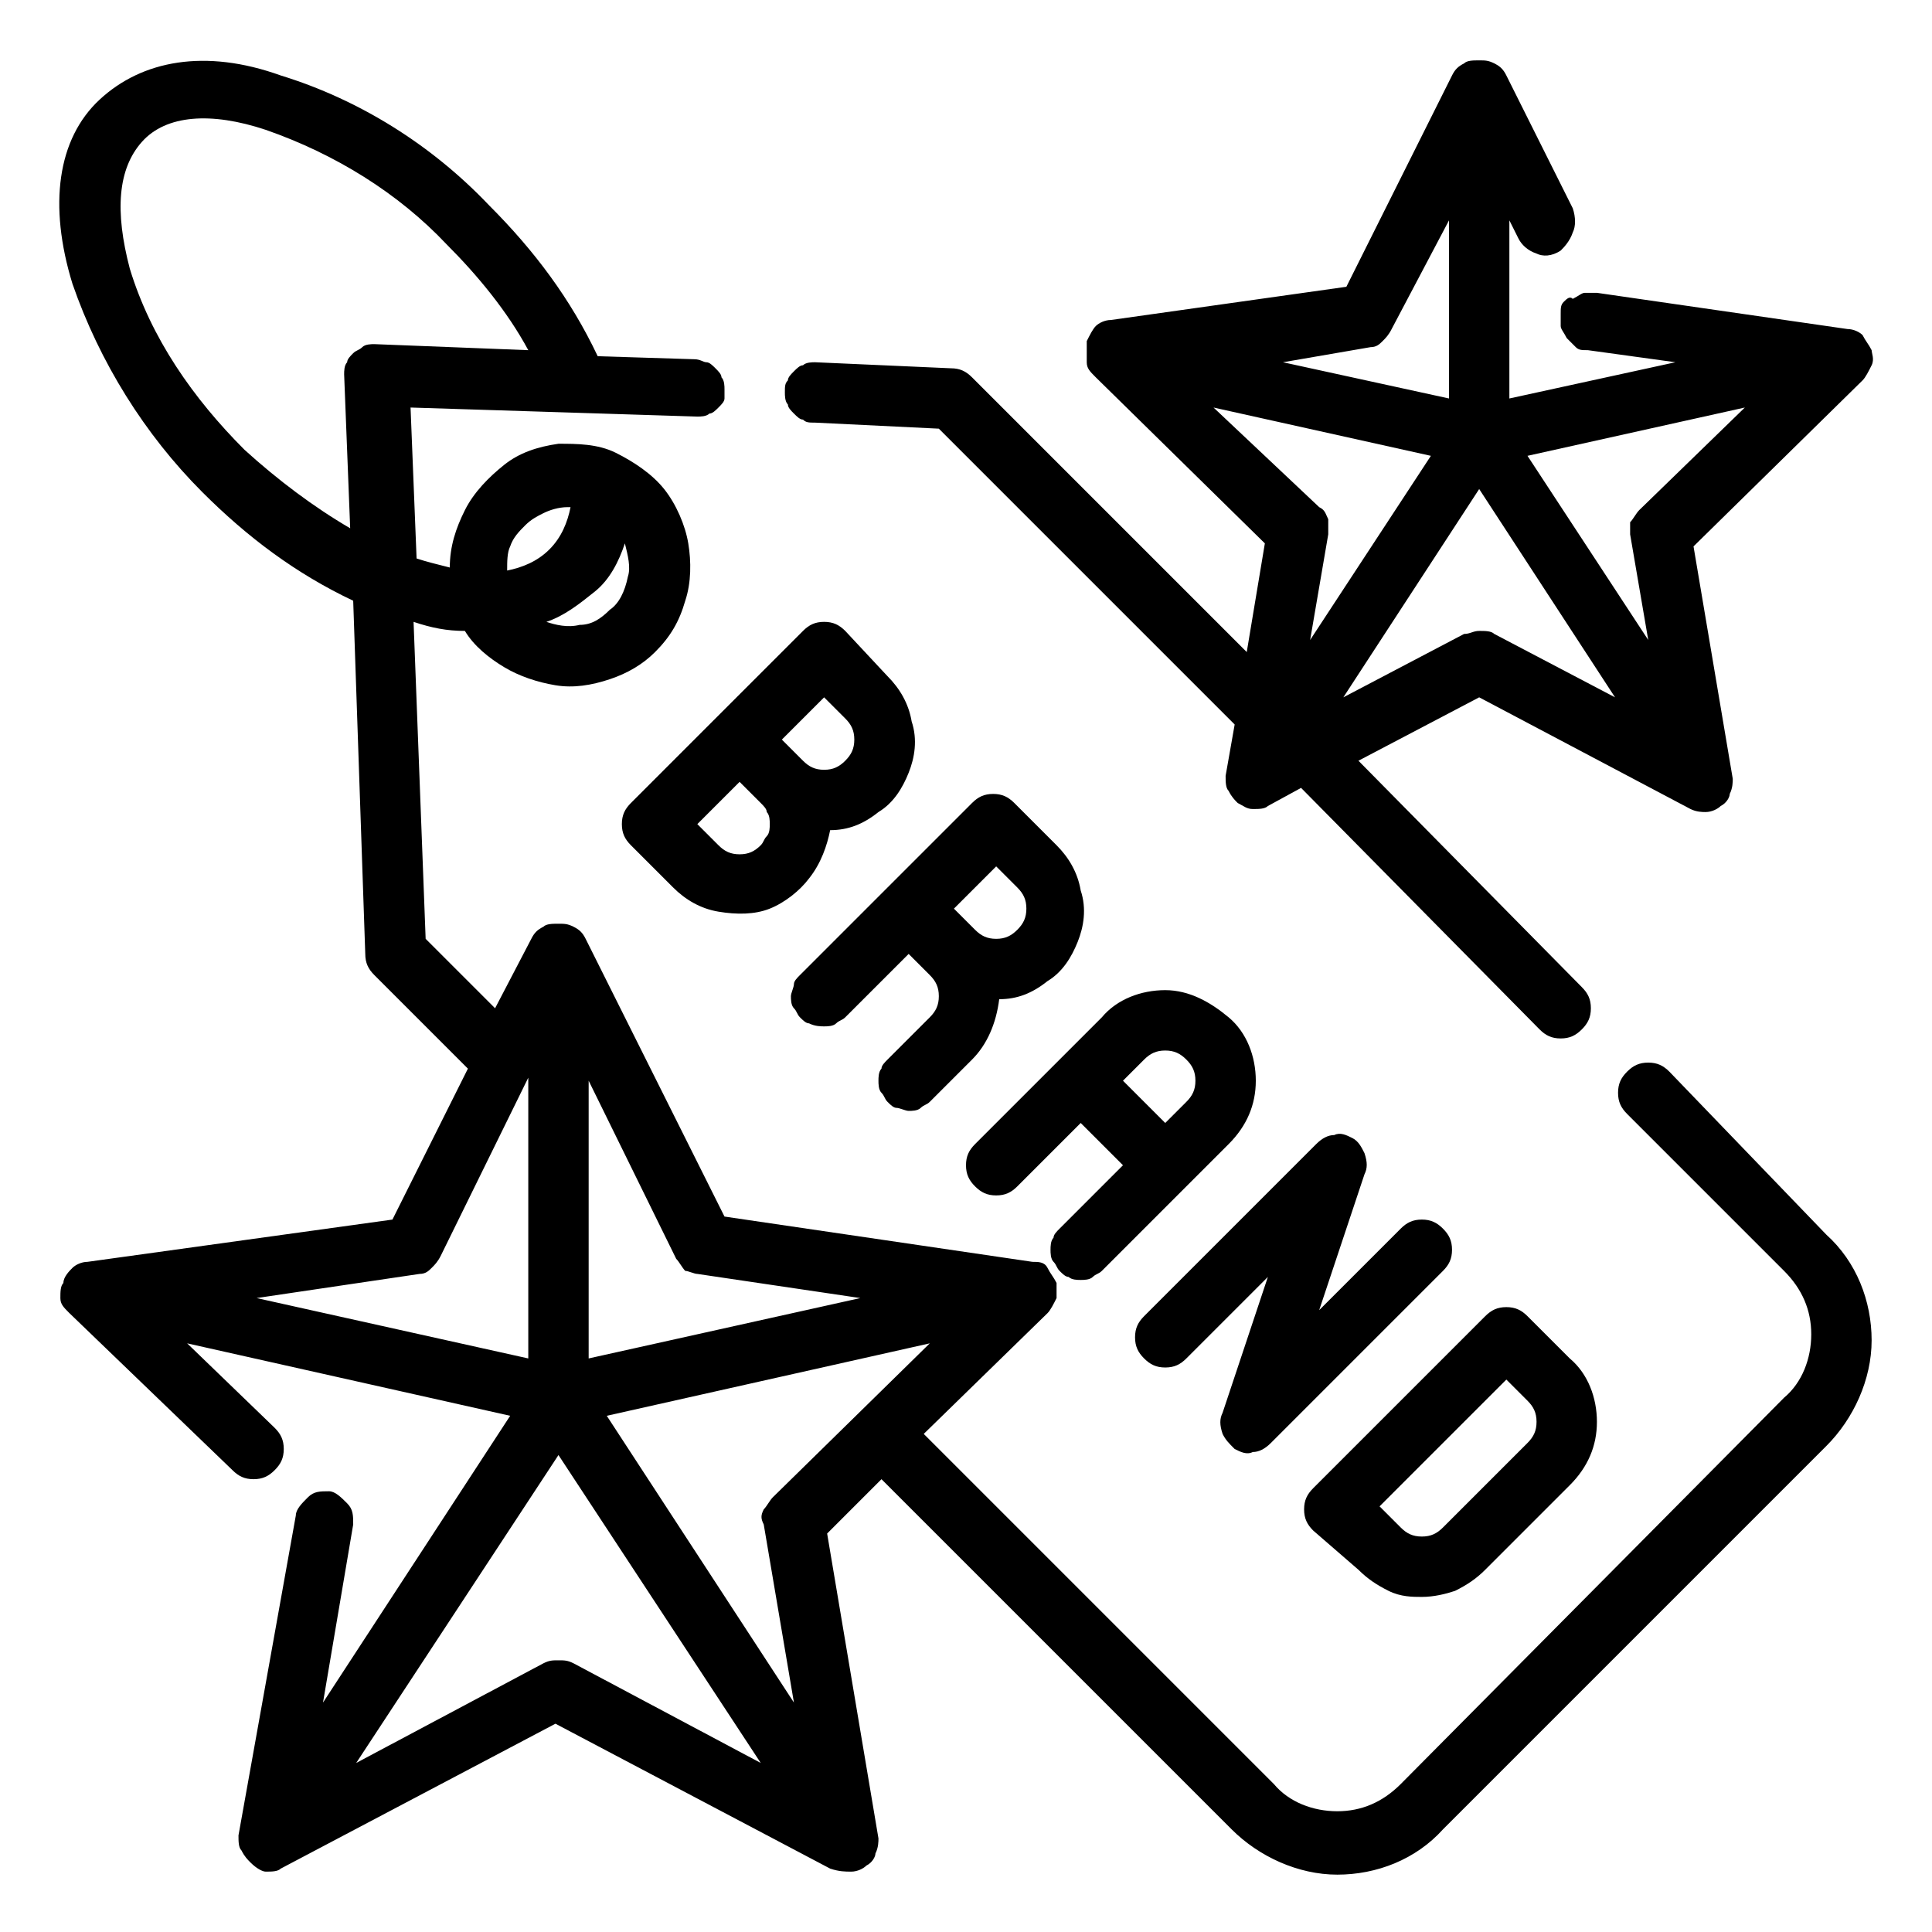
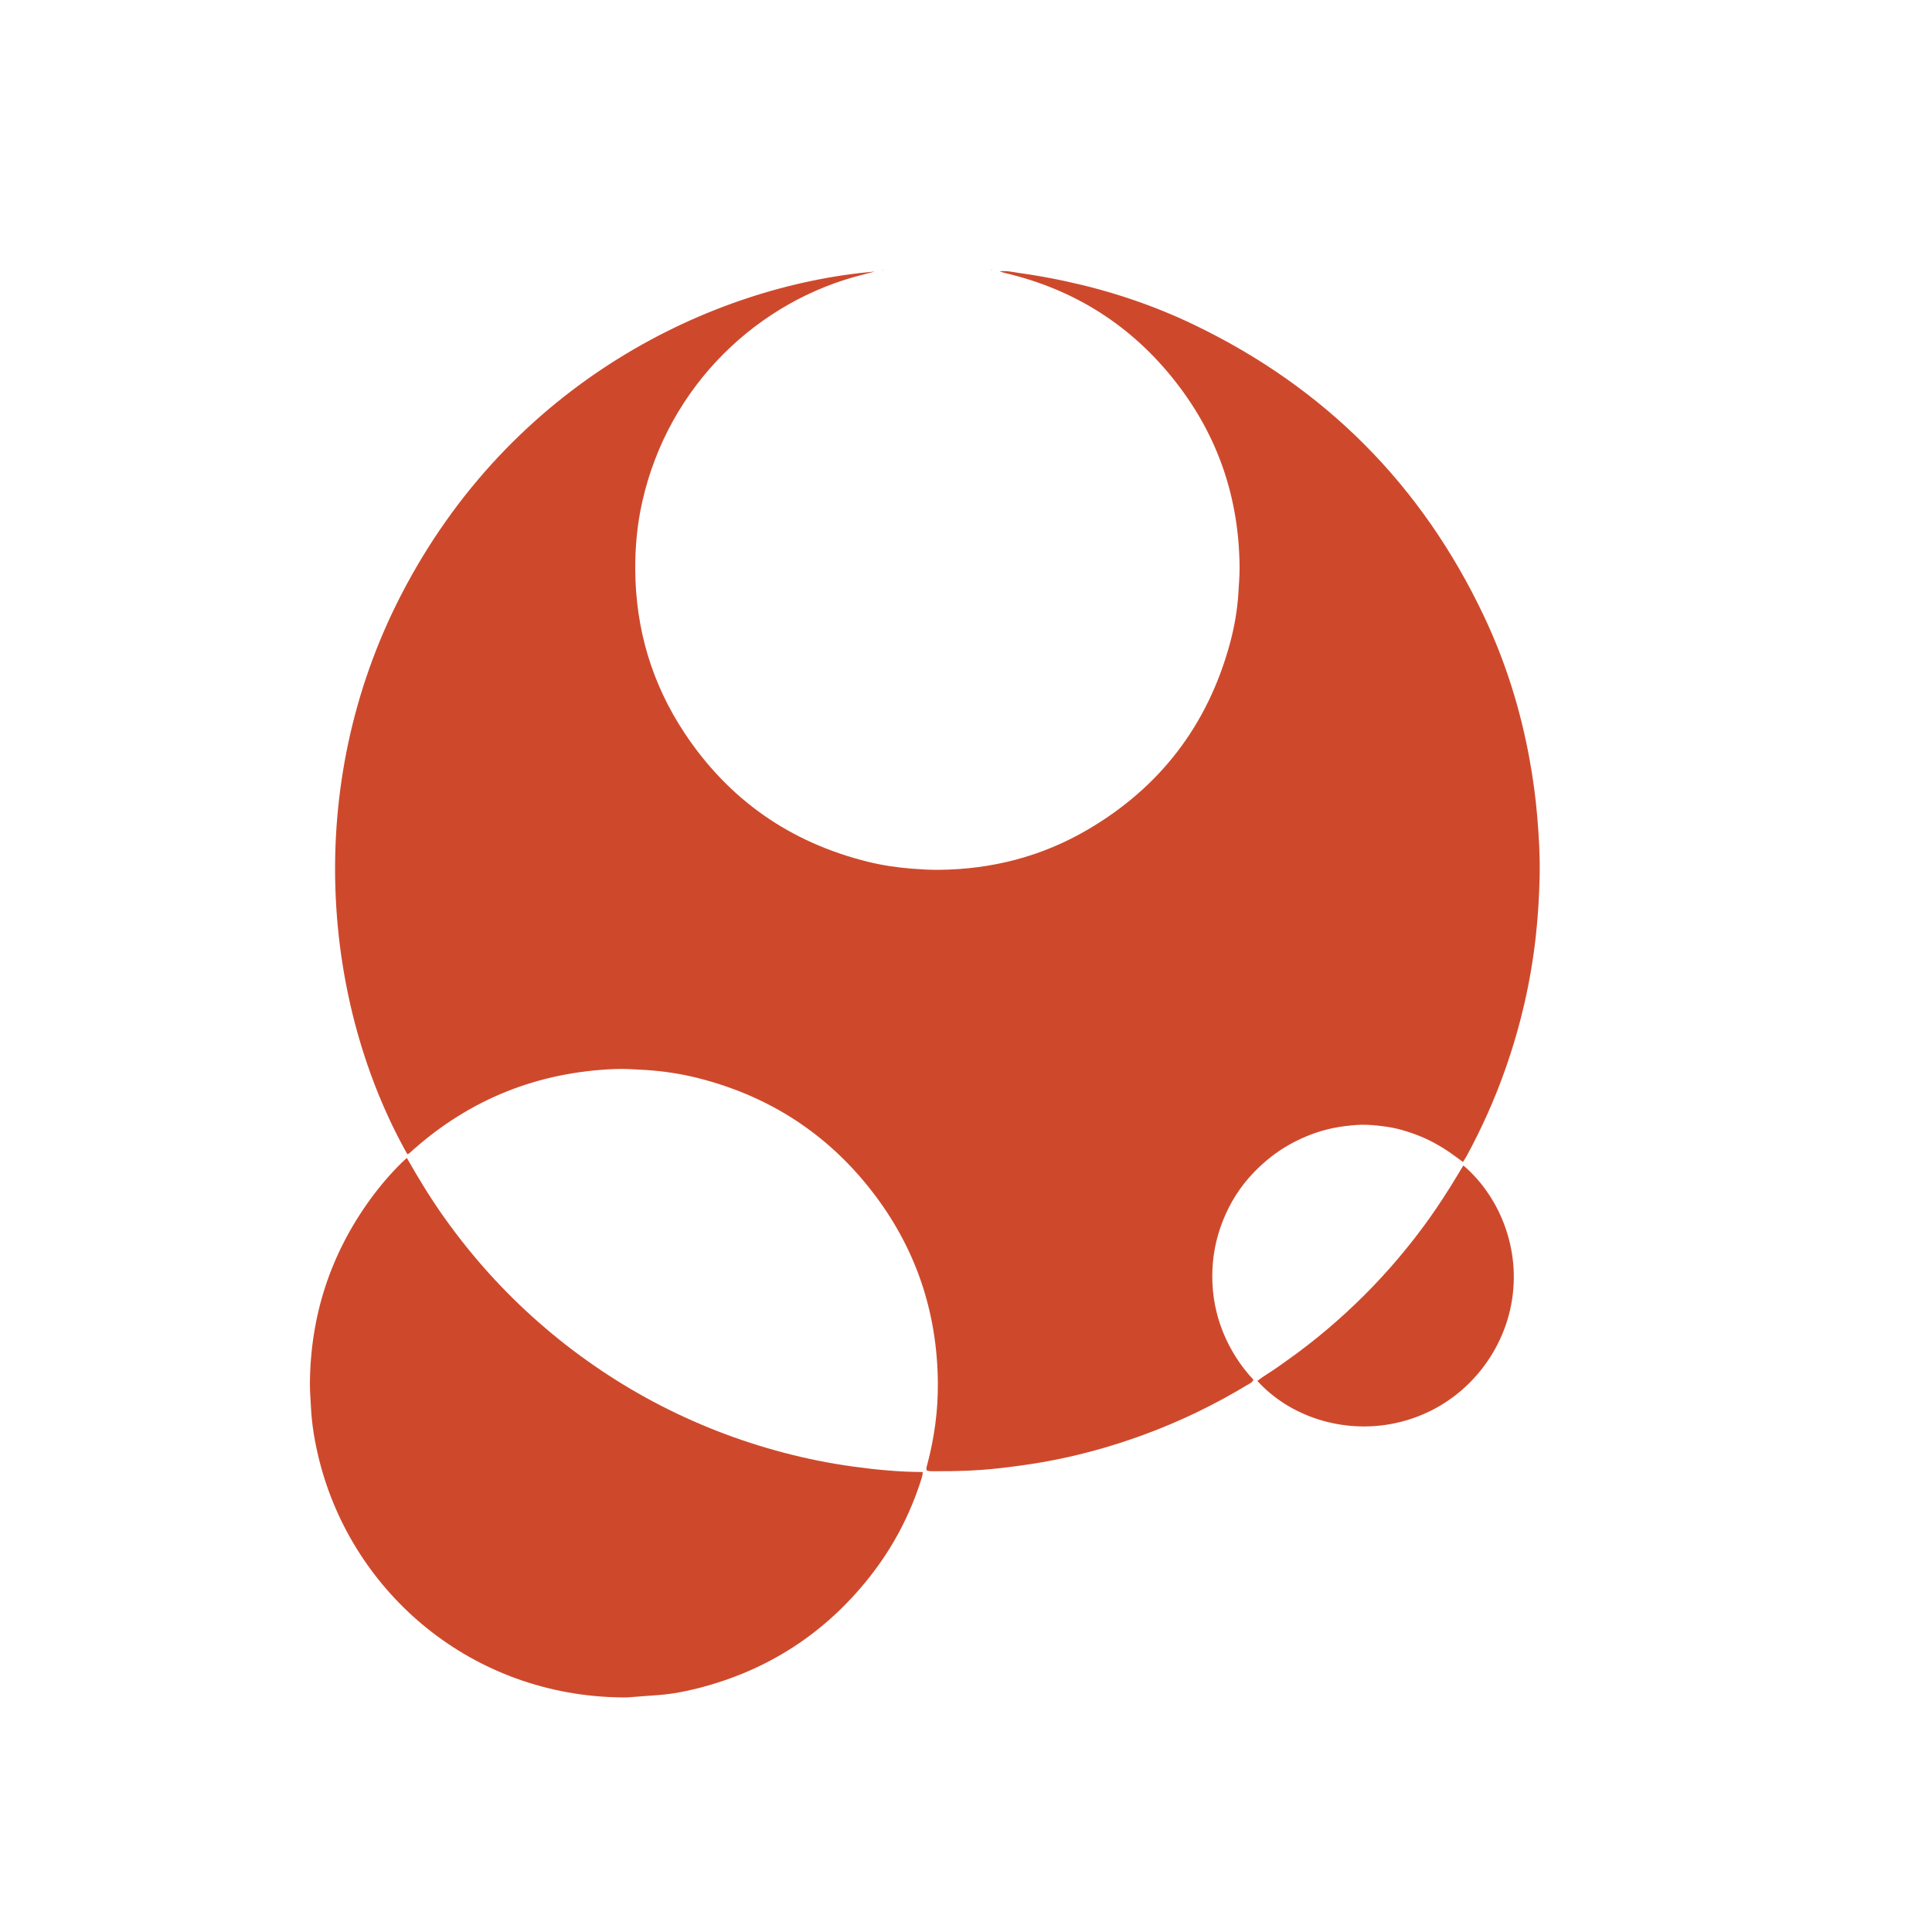
- <svg xmlns="http://www.w3.org/2000/svg" version="1.1" id="Layer_1" x="0px" y="0px" viewBox="0 0 64 64" style="enable-background:new 0 0 64 64;" xml:space="preserve">
-   <defs>
-     <linearGradient id="logo-gradient" x1="50%" y1="0%" x2="50%" y2="100%">
-       <stop offset="0%" stop-color="color-1">
-         <animate attributeName="stop-color" values="#5200ff; #17404e; #5200ff" dur="4s" repeatCount="indefinite" />
-       </stop>
-       <stop offset="50%" stop-color="color-2">
-         <animate attributeName="stop-color" values="#17404e; #5200ff; #17404e" dur="6s" repeatCount="indefinite" />
-       </stop>
-       <stop offset="100%" stop-color="color-3">
-         <animate attributeName="stop-color" values="#5200ff; #17404e; #5200ff" dur="4s" repeatCount="indefinite" />
-       </stop>
-     </linearGradient>
-   </defs>
-   <g fill="url('#logo-gradient')">
-     <path d="M27,14l4.1,0.2l9.8,9.8l-0.3,1.7c0,0.2,0,0.4,0.1,0.5c0.1,0.2,0.2,0.3,0.3,0.4c0.2,0.1,0.3,0.2,0.5,0.2   c0.2,0,0.4,0,0.5-0.1l1.1-0.6l7.9,8c0.2,0.2,0.4,0.3,0.7,0.3c0.3,0,0.5-0.1,0.7-0.3c0.2-0.2,0.3-0.4,0.3-0.7s-0.1-0.5-0.3-0.7   L45,25.2l4-2.1l7,3.7c0.2,0.1,0.4,0.1,0.5,0.1c0.2,0,0.4-0.1,0.5-0.2c0.2-0.1,0.3-0.3,0.3-0.4c0.1-0.2,0.1-0.4,0.1-0.5l-1.3-7.7   l5.6-5.5c0.1-0.1,0.2-0.3,0.3-0.5s0-0.4,0-0.5c-0.1-0.2-0.2-0.3-0.3-0.5c-0.1-0.1-0.3-0.2-0.5-0.2l-8.3-1.2c-0.1,0-0.3,0-0.4,0   c-0.1,0-0.2,0.1-0.4,0.2C52,9.8,51.9,9.9,51.8,10c-0.1,0.1-0.1,0.2-0.1,0.4c0,0.1,0,0.3,0,0.4c0,0.1,0.1,0.2,0.2,0.4   c0.1,0.1,0.2,0.2,0.3,0.3c0.1,0.1,0.2,0.1,0.4,0.1l2.9,0.4L50,13.2V7.3l0.3,0.6c0.1,0.2,0.3,0.4,0.6,0.5c0.2,0.1,0.5,0.1,0.8-0.1   C51.8,8.2,52,8,52.1,7.7c0.1-0.2,0.1-0.5,0-0.8l-2.2-4.4c-0.1-0.2-0.2-0.3-0.4-0.4S49.2,2,49,2c-0.2,0-0.4,0-0.5,0.1   c-0.2,0.1-0.3,0.2-0.4,0.4l-3.5,7l-7.8,1.1c-0.2,0-0.4,0.1-0.5,0.2c-0.1,0.1-0.2,0.3-0.3,0.5C36,11.6,36,11.8,36,12   c0,0.2,0.1,0.3,0.3,0.5l5.6,5.5l-0.6,3.6l-9.1-9.1c-0.2-0.2-0.4-0.3-0.7-0.3L27,12c-0.1,0-0.3,0-0.4,0.1c-0.1,0-0.2,0.1-0.3,0.2   c-0.1,0.1-0.2,0.2-0.2,0.3C26,12.7,26,12.8,26,13c0,0.1,0,0.3,0.1,0.4c0,0.1,0.1,0.2,0.2,0.3c0.1,0.1,0.2,0.2,0.3,0.2   C26.7,14,26.8,14,27,14z M48.5,21l-4,2.1l4.5-6.9l4.5,6.9l-4-2.1c-0.1-0.1-0.3-0.1-0.5-0.1S48.7,21,48.5,21z M54,17.7l0.6,3.5   l-4-6.1l7.2-1.6l-3.5,3.4c-0.1,0.1-0.2,0.3-0.3,0.4C54,17.4,54,17.6,54,17.7L54,17.7z M45.4,11.5c0.2,0,0.3-0.1,0.4-0.2   c0.1-0.1,0.2-0.2,0.3-0.4L48,7.3v5.9l-5.5-1.2L45.4,11.5z M40.2,13.5l7.2,1.6l-4,6.1l0.6-3.5c0-0.2,0-0.3,0-0.5   c-0.1-0.2-0.1-0.3-0.3-0.4L40.2,13.5z" />
-     <path d="M55.3,35.5c-0.2-0.2-0.4-0.3-0.7-0.3c-0.3,0-0.5,0.1-0.7,0.3s-0.3,0.4-0.3,0.7c0,0.3,0.1,0.5,0.3,0.7l5.2,5.2   c0.6,0.6,0.9,1.3,0.9,2.1s-0.3,1.6-0.9,2.1L46.4,59.1c-0.6,0.6-1.3,0.9-2.1,0.9c-0.8,0-1.6-0.3-2.1-0.9L30.6,47.5l4.1-4   c0.1-0.1,0.2-0.3,0.3-0.5c0-0.2,0-0.4,0-0.5c-0.1-0.2-0.2-0.3-0.3-0.5s-0.3-0.2-0.5-0.2L24,40.3l-4.6-9.2c-0.1-0.2-0.2-0.3-0.4-0.4   c-0.2-0.1-0.3-0.1-0.5-0.1s-0.4,0-0.5,0.1c-0.2,0.1-0.3,0.2-0.4,0.4l-1.2,2.3l-2.3-2.3l-0.4-10.5c0.6,0.2,1.1,0.3,1.7,0.3   c0.3,0.5,0.8,0.9,1.3,1.2c0.5,0.3,1.1,0.5,1.7,0.6c0.6,0.1,1.2,0,1.8-0.2c0.6-0.2,1.1-0.5,1.5-0.9c0.5-0.5,0.8-1,1-1.7   c0.2-0.6,0.2-1.3,0.1-1.9c-0.1-0.6-0.4-1.3-0.8-1.8c-0.4-0.5-1-0.9-1.6-1.2c-0.6-0.3-1.3-0.3-1.9-0.3c-0.7,0.1-1.3,0.3-1.8,0.7   c-0.5,0.4-1,0.9-1.3,1.5c-0.3,0.6-0.5,1.2-0.5,1.9c-0.4-0.1-0.8-0.2-1.1-0.3l-0.2-5l9.5,0.3c0.1,0,0.3,0,0.4-0.1   c0.1,0,0.2-0.1,0.3-0.2c0.1-0.1,0.2-0.2,0.2-0.3C24,13.1,24,13,24,12.9c0-0.1,0-0.3-0.1-0.4c0-0.1-0.1-0.2-0.2-0.3   c-0.1-0.1-0.2-0.2-0.3-0.2s-0.2-0.1-0.4-0.1l-3.2-0.1c-0.9-1.9-2.1-3.5-3.6-5c-1.9-2-4.3-3.5-6.9-4.3C6.8,1.6,4.7,2,3.3,3.3   S1.6,6.8,2.4,9.4c0.9,2.6,2.4,5,4.3,6.9c1.5,1.5,3.1,2.7,5,3.6l0.4,11.7c0,0.3,0.1,0.5,0.3,0.7l3.1,3.1l-2.5,5L2.9,41.8   c-0.2,0-0.4,0.1-0.5,0.2c-0.1,0.1-0.3,0.3-0.3,0.5C2,42.6,2,42.8,2,43c0,0.2,0.1,0.3,0.3,0.5l5.4,5.2C7.9,48.9,8.1,49,8.4,49   c0.3,0,0.5-0.1,0.7-0.3c0.2-0.2,0.3-0.4,0.3-0.7c0-0.3-0.1-0.5-0.3-0.7l-2.9-2.8l10.7,2.4l-6.2,9.5l1-5.9c0-0.3,0-0.5-0.2-0.7   c-0.2-0.2-0.4-0.4-0.6-0.4c-0.3,0-0.5,0-0.7,0.2c-0.2,0.2-0.4,0.4-0.4,0.6L7.9,60.8c0,0.2,0,0.4,0.1,0.5c0.1,0.2,0.2,0.3,0.3,0.4   C8.5,61.9,8.7,62,8.8,62c0.2,0,0.4,0,0.5-0.1l9.1-4.8l9.1,4.8C27.8,62,28,62,28.2,62c0.2,0,0.4-0.1,0.5-0.2   c0.2-0.1,0.3-0.3,0.3-0.4c0.1-0.2,0.1-0.4,0.1-0.5l-1.7-10.1l1.8-1.8l11.6,11.6c0.9,0.9,2.2,1.5,3.5,1.5s2.6-0.5,3.5-1.5l12.7-12.7   c0.9-0.9,1.5-2.2,1.5-3.5c0-1.3-0.5-2.6-1.5-3.5L55.3,35.5z M20.2,20.2c-0.3,0.3-0.6,0.5-1,0.5c-0.4,0.1-0.8,0-1.1-0.1   c0.6-0.2,1.1-0.6,1.6-1c0.5-0.4,0.8-1,1-1.6c0.1,0.4,0.2,0.8,0.1,1.1C20.7,19.6,20.5,20,20.2,20.2L20.2,20.2z M17.4,17.4   c0.2-0.2,0.4-0.3,0.6-0.4c0.2-0.1,0.5-0.2,0.8-0.2c0,0,0.1,0,0.1,0c-0.1,0.5-0.3,1-0.7,1.4c-0.4,0.4-0.9,0.6-1.4,0.7   c0-0.3,0-0.6,0.1-0.8C17,17.8,17.2,17.6,17.4,17.4z M8.1,14.9c-1.7-1.7-3.1-3.7-3.8-6C3.8,7,3.9,5.6,4.7,4.7s2.3-1,4.1-0.4   c2.3,0.8,4.4,2.1,6,3.8c1,1,2,2.2,2.7,3.5l-5.1-0.2c-0.1,0-0.3,0-0.4,0.1c-0.1,0.1-0.2,0.1-0.3,0.2c-0.1,0.1-0.2,0.2-0.2,0.3   c-0.1,0.1-0.1,0.3-0.1,0.4l0.2,5.1C10.4,16.8,9.2,15.9,8.1,14.9L8.1,14.9z M23.1,42.2l5.4,0.8l-9,2v-9.2l2.9,5.9   c0.1,0.1,0.2,0.3,0.3,0.4C22.8,42.1,23,42.2,23.1,42.2z M8.5,43l5.4-0.8c0.2,0,0.3-0.1,0.4-0.2c0.1-0.1,0.2-0.2,0.3-0.4l2.9-5.9V45   L8.5,43z M18,55.1l-6.2,3.3l6.7-10.2l6.7,10.2L19,55.1C18.8,55,18.7,55,18.5,55S18.2,55,18,55.1L18,55.1z M25.3,50.5l1,5.9   l-6.2-9.5l10.7-2.4l-5.2,5.1c-0.1,0.1-0.2,0.3-0.3,0.4C25.2,50.2,25.2,50.3,25.3,50.5L25.3,50.5z" />
-     <g>
-       <path d="M27.5,27.5c0.6,0,1.1-0.2,1.6-0.6c0.5-0.3,0.8-0.8,1-1.3c0.2-0.5,0.3-1.1,0.1-1.7c-0.1-0.6-0.4-1.1-0.8-1.5L28,20.9    c-0.2-0.2-0.4-0.3-0.7-0.3c-0.3,0-0.5,0.1-0.7,0.3l-5.7,5.7c-0.2,0.2-0.3,0.4-0.3,0.7c0,0.3,0.1,0.5,0.3,0.7l1.4,1.4    c0.4,0.4,0.9,0.7,1.5,0.8c0.6,0.1,1.2,0.1,1.7-0.1c0.5-0.2,1-0.6,1.3-1C27.2,28.6,27.4,28,27.5,27.5L27.5,27.5z M27.3,23.1    l0.7,0.7c0.2,0.2,0.3,0.4,0.3,0.7c0,0.3-0.1,0.5-0.3,0.7c-0.2,0.2-0.4,0.3-0.7,0.3c-0.3,0-0.5-0.1-0.7-0.3l-0.7-0.7L27.3,23.1z     M25.2,28c-0.2,0.2-0.4,0.3-0.7,0.3S24,28.2,23.8,28l-0.7-0.7l1.4-1.4l0.7,0.7c0.1,0.1,0.2,0.2,0.2,0.3c0.1,0.1,0.1,0.3,0.1,0.4    c0,0.1,0,0.3-0.1,0.4C25.3,27.8,25.3,27.9,25.2,28L25.2,28z" />
-       <path d="M29.4,35.1c-0.1,0.1-0.2,0.2-0.2,0.3c-0.1,0.1-0.1,0.3-0.1,0.4c0,0.1,0,0.3,0.1,0.4c0.1,0.1,0.1,0.2,0.2,0.3    c0.1,0.1,0.2,0.2,0.3,0.2s0.3,0.1,0.4,0.1c0.1,0,0.3,0,0.4-0.1c0.1-0.1,0.2-0.1,0.3-0.2l1.4-1.4c0.5-0.5,0.8-1.2,0.9-2    c0.6,0,1.1-0.2,1.6-0.6c0.5-0.3,0.8-0.8,1-1.3c0.2-0.5,0.3-1.1,0.1-1.7c-0.1-0.6-0.4-1.1-0.8-1.5l-1.4-1.4    c-0.2-0.2-0.4-0.3-0.7-0.3c-0.3,0-0.5,0.1-0.7,0.3l-5.7,5.7c-0.1,0.1-0.2,0.2-0.2,0.3s-0.1,0.3-0.1,0.4c0,0.1,0,0.3,0.1,0.4    c0.1,0.1,0.1,0.2,0.2,0.3c0.1,0.1,0.2,0.2,0.3,0.2C27,34,27.2,34,27.3,34c0.1,0,0.3,0,0.4-0.1c0.1-0.1,0.2-0.1,0.3-0.2l2.1-2.1    l0.7,0.7c0.2,0.2,0.3,0.4,0.3,0.7c0,0.3-0.1,0.5-0.3,0.7L29.4,35.1z M33,28.7l0.7,0.7c0.2,0.2,0.3,0.4,0.3,0.7s-0.1,0.5-0.3,0.7    c-0.2,0.2-0.4,0.3-0.7,0.3s-0.5-0.1-0.7-0.3l-0.7-0.7L33,28.7z" />
-       <path d="M35.1,40.7c-0.1,0.1-0.2,0.2-0.2,0.3c-0.1,0.1-0.1,0.3-0.1,0.4c0,0.1,0,0.3,0.1,0.4c0.1,0.1,0.1,0.2,0.2,0.3    c0.1,0.1,0.2,0.2,0.3,0.2c0.1,0.1,0.3,0.1,0.4,0.1c0.1,0,0.3,0,0.4-0.1c0.1-0.1,0.2-0.1,0.3-0.2l4.2-4.2c0.6-0.6,0.9-1.3,0.9-2.1    c0-0.8-0.3-1.6-0.9-2.1c-0.6-0.5-1.3-0.9-2.1-0.9c-0.8,0-1.6,0.3-2.1,0.9l-4.2,4.2c-0.2,0.2-0.3,0.4-0.3,0.7    c0,0.3,0.1,0.5,0.3,0.7c0.2,0.2,0.4,0.3,0.7,0.3c0.3,0,0.5-0.1,0.7-0.3l2.1-2.1l1.4,1.4L35.1,40.7z M37.2,35.8l0.7-0.7    c0.2-0.2,0.4-0.3,0.7-0.3c0.3,0,0.5,0.1,0.7,0.3c0.2,0.2,0.3,0.4,0.3,0.7c0,0.3-0.1,0.5-0.3,0.7l-0.7,0.7L37.2,35.8z" />
-       <path d="M40.9,48c0.2,0.1,0.4,0.2,0.6,0.1c0.2,0,0.4-0.1,0.6-0.3l5.7-5.7c0.2-0.2,0.3-0.4,0.3-0.7c0-0.3-0.1-0.5-0.3-0.7    c-0.2-0.2-0.4-0.3-0.7-0.3s-0.5,0.1-0.7,0.3l-2.7,2.7l1.5-4.5c0.1-0.2,0.1-0.4,0-0.7c-0.1-0.2-0.2-0.4-0.4-0.5    c-0.2-0.1-0.4-0.2-0.6-0.1c-0.2,0-0.4,0.1-0.6,0.3l-5.7,5.7c-0.2,0.2-0.3,0.4-0.3,0.7s0.1,0.5,0.3,0.7c0.2,0.2,0.4,0.3,0.7,0.3    s0.5-0.1,0.7-0.3l2.7-2.7l-1.5,4.5c-0.1,0.2-0.1,0.4,0,0.7C40.6,47.7,40.7,47.8,40.9,48z" />
-       <path d="M45,52c0.3,0.3,0.6,0.5,1,0.7c0.4,0.2,0.8,0.2,1.1,0.2c0.4,0,0.8-0.1,1.1-0.2c0.4-0.2,0.7-0.4,1-0.7l2.8-2.8    c0.6-0.6,0.9-1.3,0.9-2.1c0-0.8-0.3-1.6-0.9-2.1l-1.4-1.4c-0.2-0.2-0.4-0.3-0.7-0.3c-0.3,0-0.5,0.1-0.7,0.3l-5.7,5.7    c-0.2,0.2-0.3,0.4-0.3,0.7c0,0.3,0.1,0.5,0.3,0.7L45,52z M49.9,45.7l0.7,0.7c0.2,0.2,0.3,0.4,0.3,0.7c0,0.3-0.1,0.5-0.3,0.7    l-2.8,2.8c-0.2,0.2-0.4,0.3-0.7,0.3c-0.3,0-0.5-0.1-0.7-0.3l-0.7-0.7L49.9,45.7z" />
-     </g>
+ <svg xmlns="http://www.w3.org/2000/svg" version="1.1" id="svg1" width="144" height="144" viewBox="0 0 144 144">
+   <g id="layer-MC0">
+     <path id="path1" d="M 0,0 C -4.692,8.345 -5.901,20.493 -0.348,31.259 5.8,43.179 17.053,48.552 26.13,49.341 25.913,49.284 25.696,49.224 25.477,49.169 19.671,47.73 14.599,43.028 13.128,36.446 c -0.278,-1.242 -0.394,-2.5 -0.386,-3.774 0.021,-3.315 0.927,-6.368 2.754,-9.127 2.472,-3.732 5.909,-6.125 10.255,-7.199 0.805,-0.199 1.626,-0.32 2.456,-0.386 0.507,-0.039 1.011,-0.069 1.518,-0.064 2.96,0.029 5.742,0.745 8.298,2.24 4.059,2.374 6.712,5.844 7.954,10.384 0.256,0.939 0.423,1.895 0.482,2.868 0.029,0.478 0.069,0.956 0.065,1.434 -0.03,3.832 -1.188,7.287 -3.543,10.312 -2.457,3.157 -5.648,5.199 -9.549,6.119 -0.094,0.022 -0.185,0.056 -0.331,0.101 0.403,0.047 0.742,-0.044 1.079,-0.09 0.89,-0.124 1.776,-0.281 2.656,-0.472 2.471,-0.535 4.855,-1.329 7.133,-2.423 7.321,-3.515 12.731,-8.944 16.211,-16.282 1.212,-2.556 2.05,-5.238 2.556,-8.023 0.191,-1.053 0.337,-2.112 0.427,-3.179 0.094,-1.109 0.158,-2.22 0.135,-3.333 -0.023,-1.141 -0.093,-2.278 -0.219,-3.413 -0.283,-2.53 -0.855,-4.99 -1.7,-7.389 -0.591,-1.677 -1.315,-3.294 -2.163,-4.855 -0.059,-0.109 -0.13,-0.211 -0.203,-0.33 -0.374,0.266 -0.717,0.534 -1.084,0.761 C 57.571,0.548 57.198,0.752 56.813,0.921 56.415,1.095 56,1.238 55.583,1.358 55.178,1.475 54.761,1.538 54.34,1.587 53.904,1.638 53.468,1.664 53.034,1.631 52.6,1.597 52.164,1.546 51.738,1.457 51.327,1.371 50.918,1.252 50.525,1.103 50.119,0.95 49.72,0.764 49.341,0.553 48.973,0.348 48.617,0.113 48.286,-0.146 c -0.343,-0.268 -0.668,-0.564 -0.97,-0.877 -0.752,-0.779 -1.32,-1.681 -1.721,-2.687 -0.402,-1.006 -0.6,-2.054 -0.598,-3.134 0.002,-1.065 0.2,-2.099 0.597,-3.091 0.402,-1.002 0.978,-1.895 1.705,-2.676 -0.085,-0.171 -0.225,-0.217 -0.342,-0.287 -1.835,-1.11 -3.759,-2.039 -5.772,-2.779 -1.851,-0.681 -3.746,-1.203 -5.691,-1.541 -0.818,-0.142 -1.638,-0.252 -2.464,-0.344 -1.178,-0.131 -2.358,-0.171 -3.542,-0.159 -0.151,0.002 -0.309,-0.019 -0.457,0.05 -0.034,0.149 0.024,0.28 0.059,0.415 0.377,1.451 0.577,2.927 0.568,4.427 -0.023,4.009 -1.241,7.618 -3.704,10.781 C 23.463,1.151 20.228,3.239 16.3,4.242 15.305,4.496 14.291,4.65 13.261,4.711 12.698,4.744 12.136,4.783 11.573,4.759 7.31,4.581 3.564,3.103 0.361,0.274 0.277,0.199 0.194,0.123 0.108,0.05 0.088,0.033 0.058,0.027 0,0" style="fill:#ce492c;fill-opacity:1;fill-rule:nonzero;stroke:none" transform="matrix(1.333333,0,0,-1.333333,30.3588,86.02627)" />
+     <path id="path2" d="m 0,0 c 0.673,-1.184 1.354,-2.3 2.115,-3.365 0.762,-1.067 1.578,-2.09 2.456,-3.064 0.879,-0.974 1.81,-1.894 2.796,-2.759 0.985,-0.865 2.016,-1.671 3.095,-2.416 1.066,-0.738 2.171,-1.413 3.315,-2.022 1.156,-0.615 2.344,-1.161 3.564,-1.638 1.219,-0.476 2.461,-0.879 3.727,-1.212 1.266,-0.333 2.546,-0.593 3.842,-0.771 1.293,-0.179 2.591,-0.306 3.931,-0.31 -0.02,-0.129 -0.022,-0.211 -0.045,-0.286 -0.634,-2.054 -1.615,-3.929 -2.951,-5.611 -2.491,-3.14 -5.687,-5.202 -9.57,-6.19 -0.708,-0.18 -1.427,-0.321 -2.158,-0.376 -0.59,-0.045 -1.179,-0.091 -1.768,-0.134 -0.098,-0.007 -0.197,-0.005 -0.296,-0.004 -8.421,0.079 -15.085,5.822 -16.952,13.271 -0.243,0.971 -0.413,1.955 -0.462,2.957 -0.022,0.436 -0.06,0.872 -0.058,1.307 0.025,3.807 1.15,7.255 3.391,10.334 0.523,0.719 1.101,1.392 1.733,2.018 C -0.217,-0.193 -0.132,-0.121 0,0" style="fill:#ce492c;fill-opacity:1;fill-rule:nonzero;stroke:none" transform="matrix(1.333333,0,0,-1.333333,30.32427,86.30627)" />
+     <path id="path3" d="m 0,0 c 2.109,-1.799 3.347,-4.935 2.604,-8.113 -0.69,-2.957 -3.067,-5.605 -6.47,-6.305 -2.901,-0.597 -5.861,0.4 -7.65,2.374 0.365,0.287 0.772,0.509 1.146,0.778 0.377,0.271 0.759,0.535 1.131,0.813 0.384,0.287 0.762,0.58 1.134,0.882 0.36,0.293 0.714,0.595 1.062,0.902 0.348,0.308 0.69,0.623 1.025,0.945 0.335,0.321 0.664,0.65 0.986,0.985 0.322,0.336 0.636,0.678 0.944,1.026 0.307,0.348 0.608,0.703 0.901,1.064 0.301,0.371 0.596,0.749 0.882,1.133 0.277,0.372 0.546,0.752 0.807,1.136 0.261,0.384 0.512,0.775 0.76,1.168 C -0.493,-0.821 -0.257,-0.423 0,0" style="fill:#ce492c;fill-opacity:1;fill-rule:nonzero;stroke:none" transform="matrix(1.333333,0,0,-1.333333,109.0699,86.86547)" />
+     <path id="path4" d="m 0,0 c -0.013,0 -0.026,-0.001 -0.039,0.001 -0.002,0 -0.003,0.011 -0.004,0.017 0.013,0 0.027,0 0.039,-10e-4 C -0.002,0.017 -0.001,0.006 0,0" style="fill:#ce492c;fill-opacity:1;fill-rule:nonzero;stroke:none" transform="matrix(1.333333,0,0,-1.333333,65.8072,20.13093)" />
+     <path id="path5" d="M 0,0 H 0.039 C 0.028,-0.006 0.017,-0.015 0.005,-0.018 -0.006,-0.02 -0.017,-0.013 -0.029,-0.01 -0.018,-0.006 -0.007,-0.003 0,0" style="fill:#ce492c;fill-opacity:1;fill-rule:nonzero;stroke:none" transform="matrix(1.333333,0,0,-1.333333,73.88173,20.10693)" />
  </g>
</svg>
